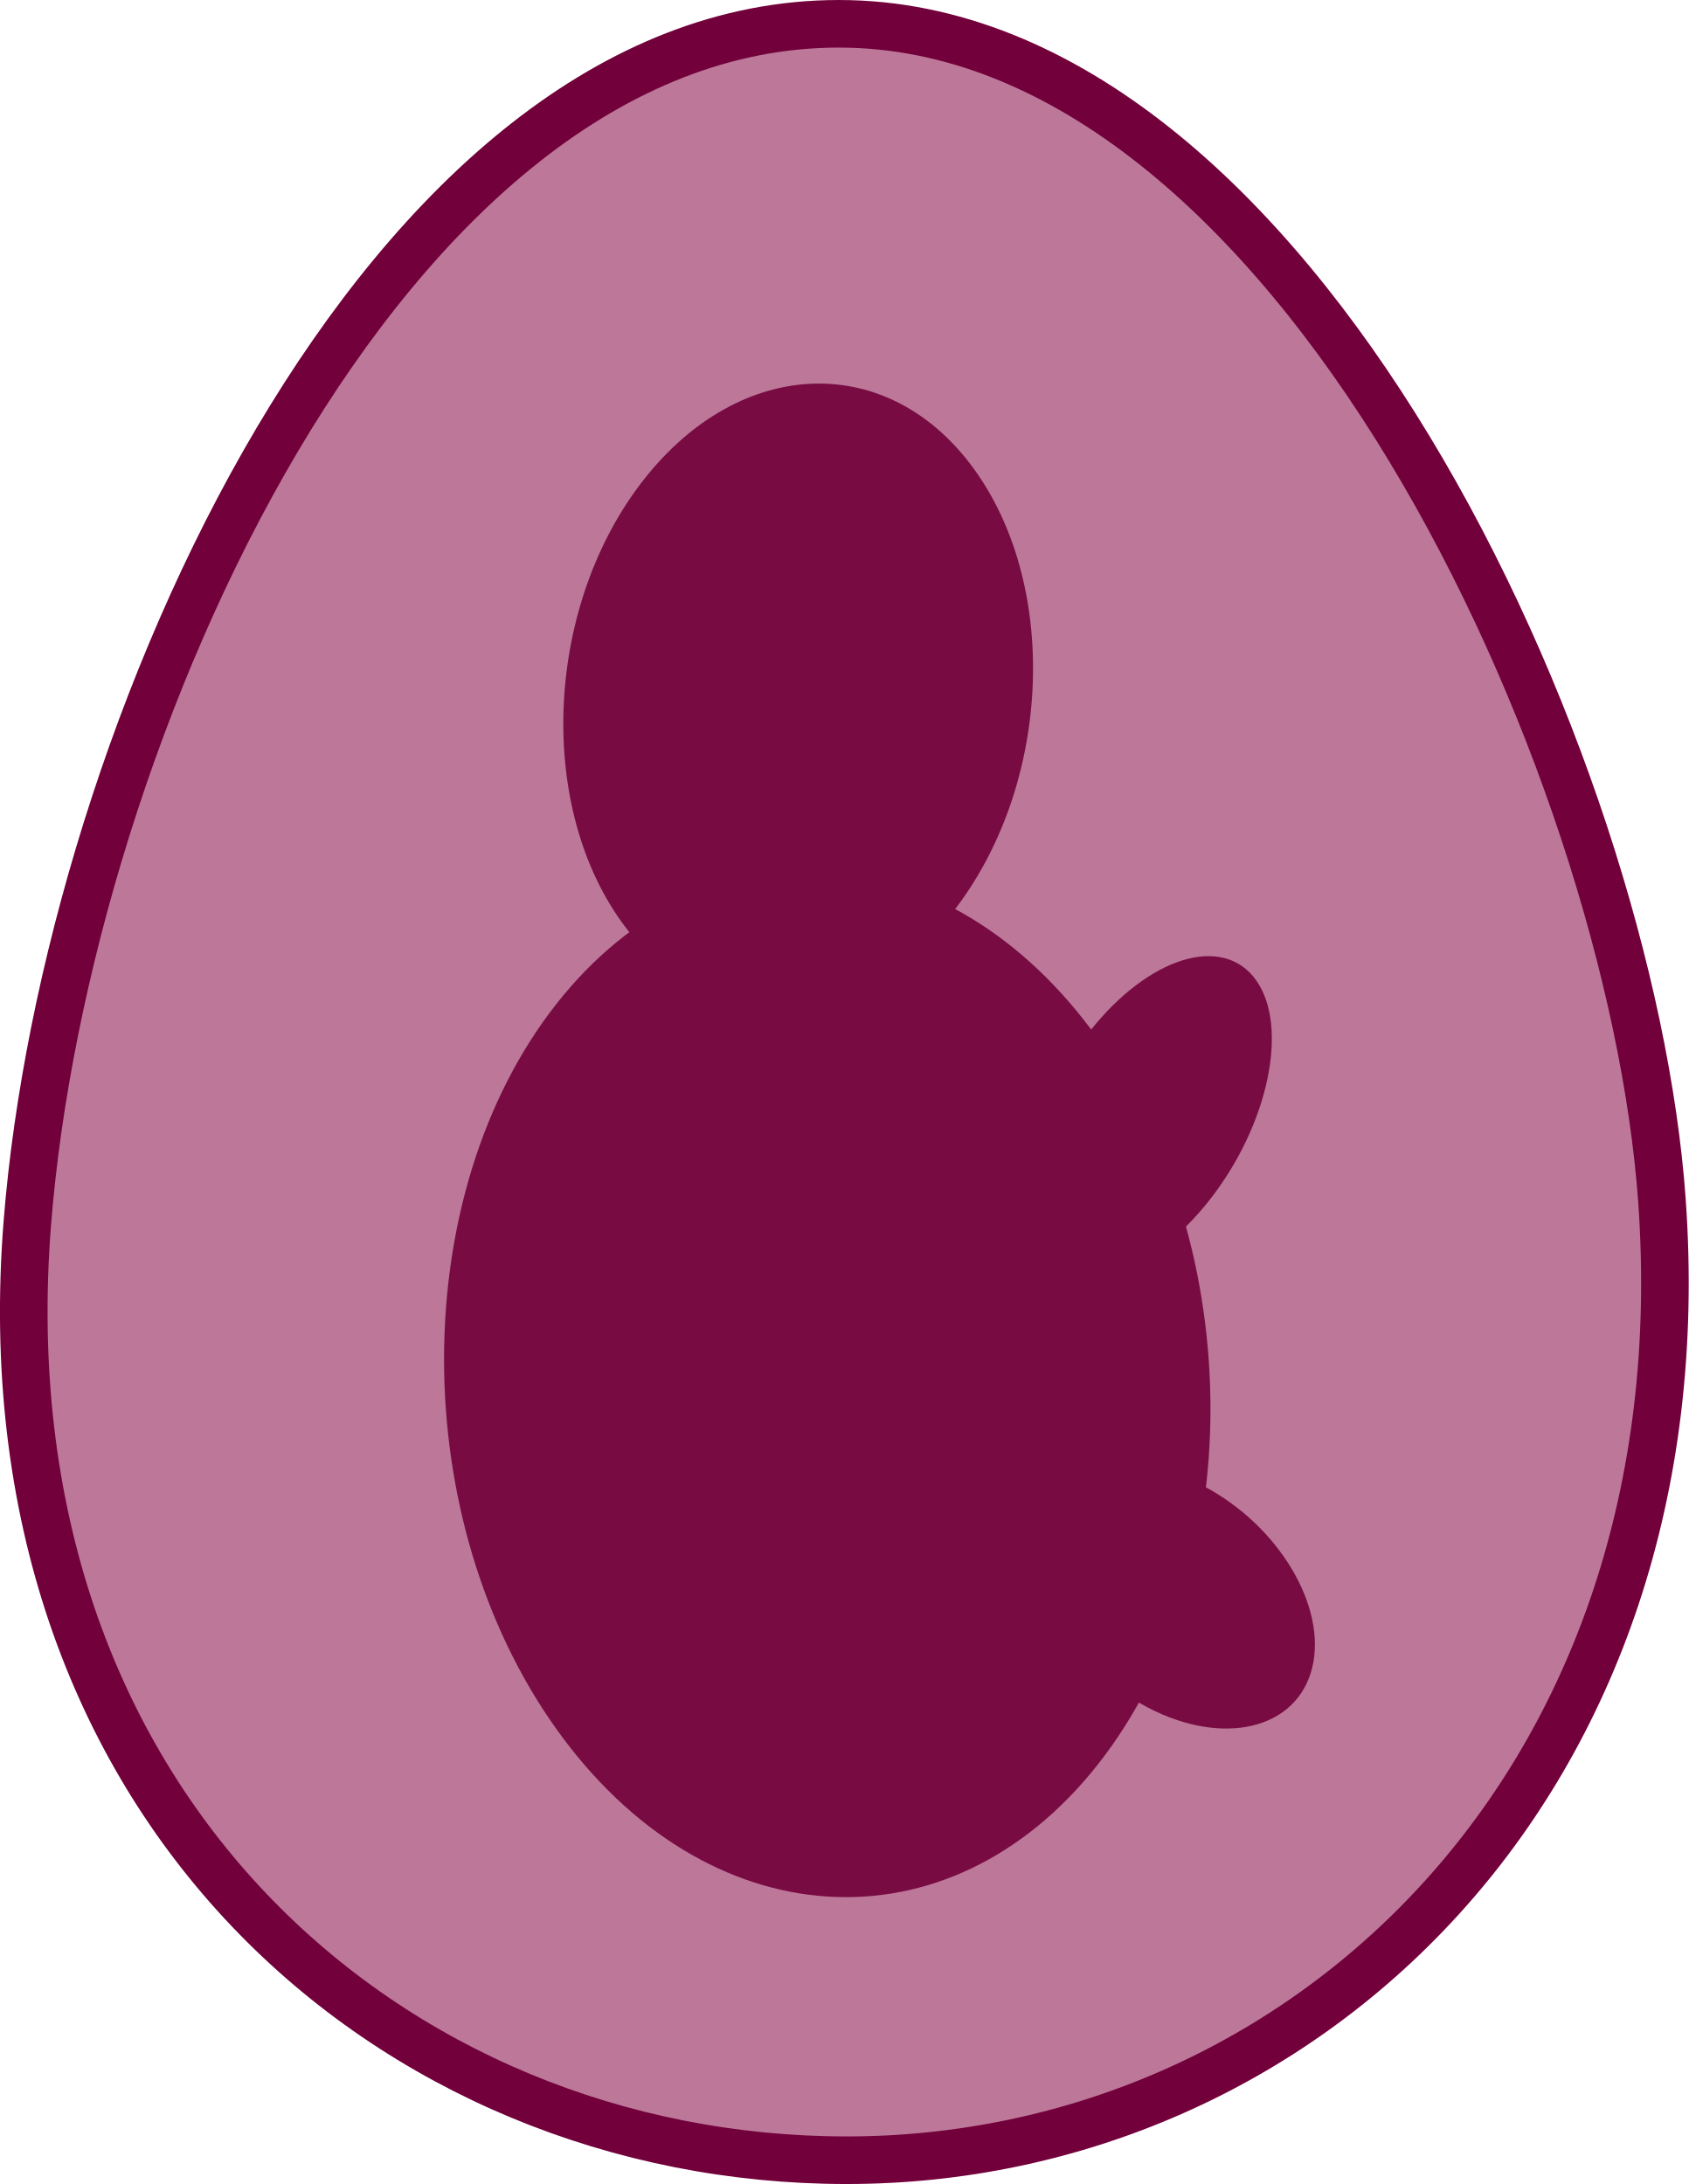
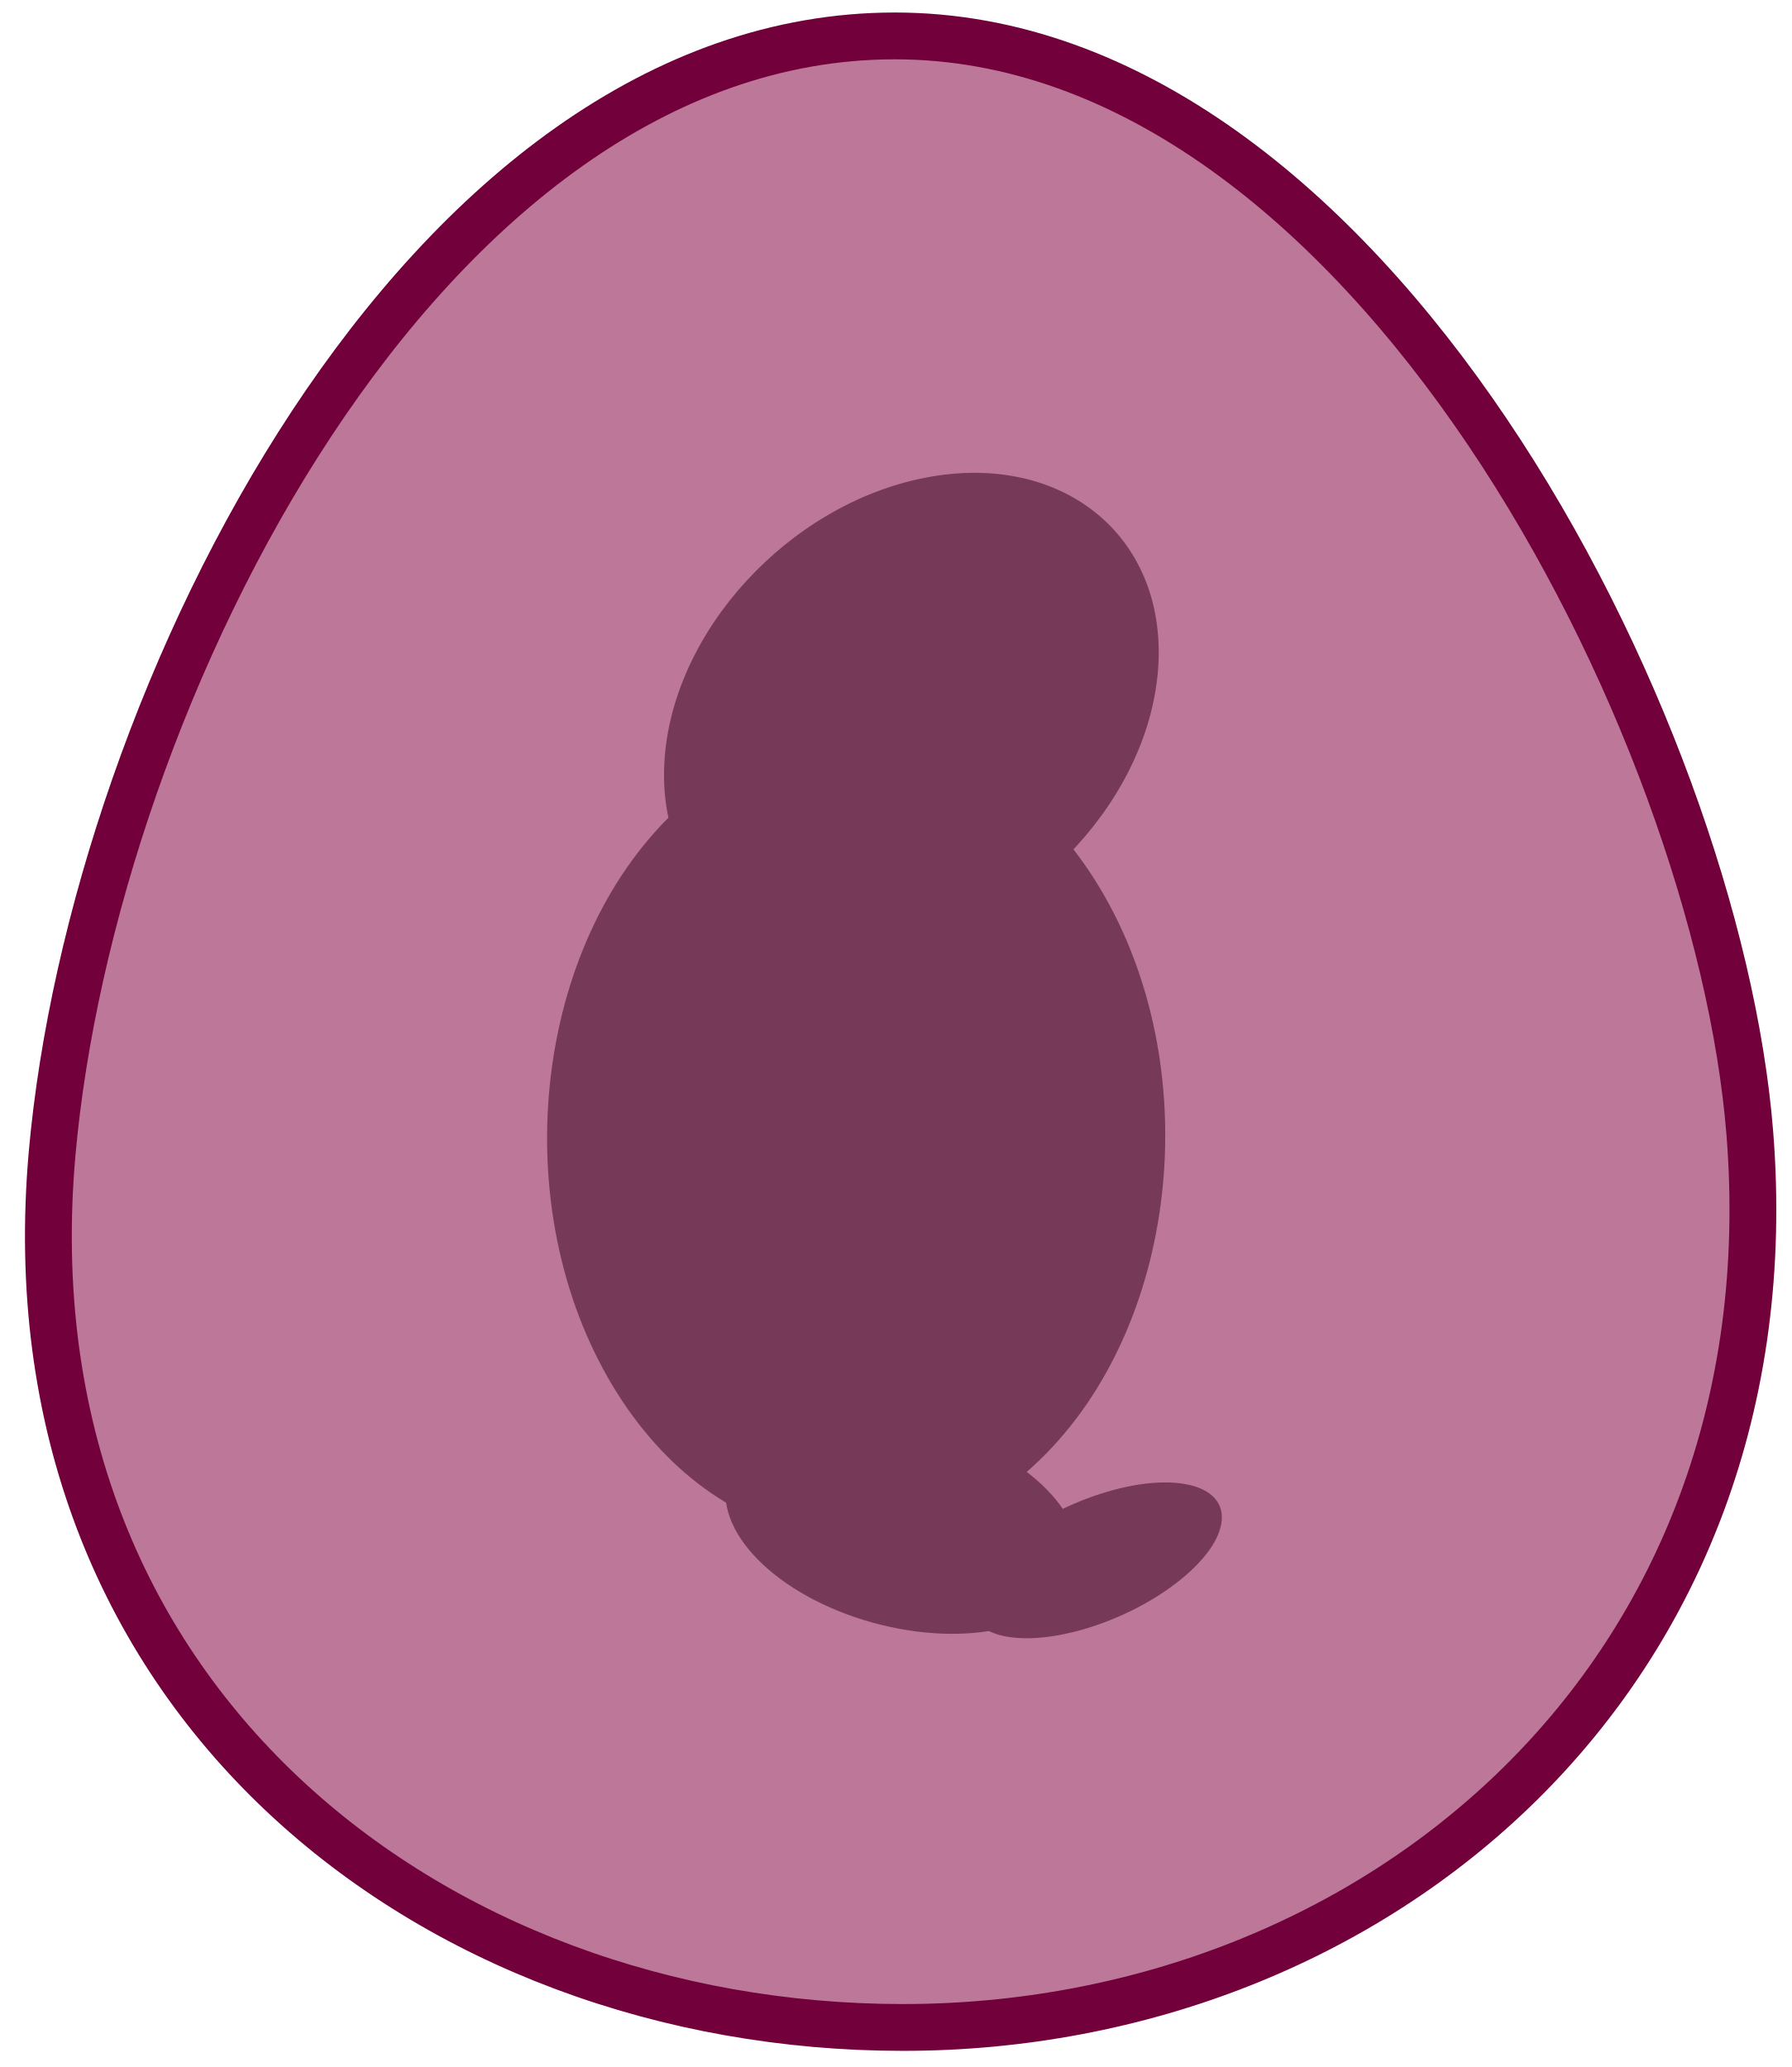
- <svg xmlns="http://www.w3.org/2000/svg" id="eqWQrz9ZfFg1" viewBox="0 0 88.048 113.895" shape-rendering="geometricPrecision" text-rendering="geometricPrecision" version="1.1" width="88.048" height="113.895">
+ <svg xmlns="http://www.w3.org/2000/svg" id="eqWQrz9ZfFg1" viewBox="0 0 130 150" shape-rendering="geometricPrecision" text-rendering="geometricPrecision" version="1.1" width="130" height="150">
  <defs id="defs2314" />
-   <path id="path80254" style="fill:#a9517d;fill-opacity:0.779;stroke:#72003a;stroke-width:2.481;stroke-linecap:round;stroke-linejoin:round;stroke-opacity:1" d="M 86.654,62.626 C 88.822,93.045 67.845,112.655 44.142,112.655 20.438,112.655 -0.992,94.157 1.426,63.762 3.456,38.244 20.032,1.241 43.736,1.241 c 23.703,-1.5e-6 41.295,38.594 42.919,61.386 z" />
-   <g id="g86144" transform="matrix(0.415065,-0.5287555,0.3943261,0.552648,17.20132,-2.959459)" style="fill:#780b42;fill-opacity:1">
-     <ellipse style="fill:#780b42;fill-opacity:1;stroke:none;stroke-width:5.06;stroke-linecap:round;stroke-linejoin:round;stroke-opacity:1" id="path83746" cx="-34.934" cy="102.533" rx="34.026" ry="35.841" />
-     <ellipse style="fill:#780b42;fill-opacity:1;stroke:none;stroke-width:3.087;stroke-linecap:round;stroke-linejoin:round;stroke-opacity:1" id="ellipse86134" cx="-4.537" cy="66.692" rx="22.231" ry="20.416" />
-     <ellipse style="fill:#780b42;fill-opacity:1;stroke:none;stroke-width:1.494;stroke-linecap:round;stroke-linejoin:round;stroke-opacity:1" id="ellipse86136" cx="-1.134" cy="109.565" rx="13.384" ry="7.94" />
-     <ellipse style="fill:#780b42;fill-opacity:1;stroke:none;stroke-width:1.494;stroke-linecap:round;stroke-linejoin:round;stroke-opacity:1" id="ellipse86138" cx="115.341" cy="73.471" rx="13.384" ry="7.94" transform="rotate(66.76235)" />
+   <path id="path80254" style="fill:#a9517d;fill-opacity:0.779;stroke:#72003a;stroke-width:3.397;stroke-linecap:round;stroke-linejoin:round;stroke-opacity:1" d="M 126.96,82.235 C 130.092,121.693 99.775,147.13 65.517,147.13 31.259,147.13 0.286,123.136 3.781,83.708 6.715,50.606 30.672,2.606 64.93,2.606 99.188,2.606 124.613,52.669 126.96,82.235 Z" />
+   <g id="g86144" transform="matrix(0.4671662,-0.5764829,0.4438241,0.602532,31.65984,-2.173988)" style="fill:#763958;fill-opacity:1">
+     <ellipse style="fill:#763958;fill-opacity:1;stroke:none;stroke-width:5.06;stroke-linecap:round;stroke-linejoin:round;stroke-opacity:1" id="path83746" cx="-24.597" cy="109.254" rx="34.888" ry="34.957" transform="matrix(0.9953155,0.09668003,-0.1033797,0.994642,0,0)" />
+     <ellipse style="fill:#763958;fill-opacity:1;stroke:none;stroke-width:3.485;stroke-linecap:round;stroke-linejoin:round;stroke-opacity:1" id="ellipse86134" cx="59.655" cy="73.799" rx="28.107" ry="20.577" transform="matrix(0.817636,0.5757354,-0.7411594,0.6713291,0,0)" />
+     <ellipse style="fill:#763958;fill-opacity:1;stroke:none;stroke-width:1.965;stroke-linecap:round;stroke-linejoin:round;stroke-opacity:1" id="ellipse95036" cx="99.72" cy="122.749" rx="20.074" ry="9.165" transform="matrix(0.5616281,0.8273898,-0.906513,0.4221778,0,0)" />
+     <ellipse style="fill:#763958;fill-opacity:1;stroke:none;stroke-width:1.36;stroke-linecap:round;stroke-linejoin:round;stroke-opacity:1" id="ellipse95038" cx="111.149" cy="166.537" rx="14.472" ry="6.091" transform="matrix(0.8581897,0.5133327,-0.8229049,0.5681791,0,0)" />
  </g>
</svg>
